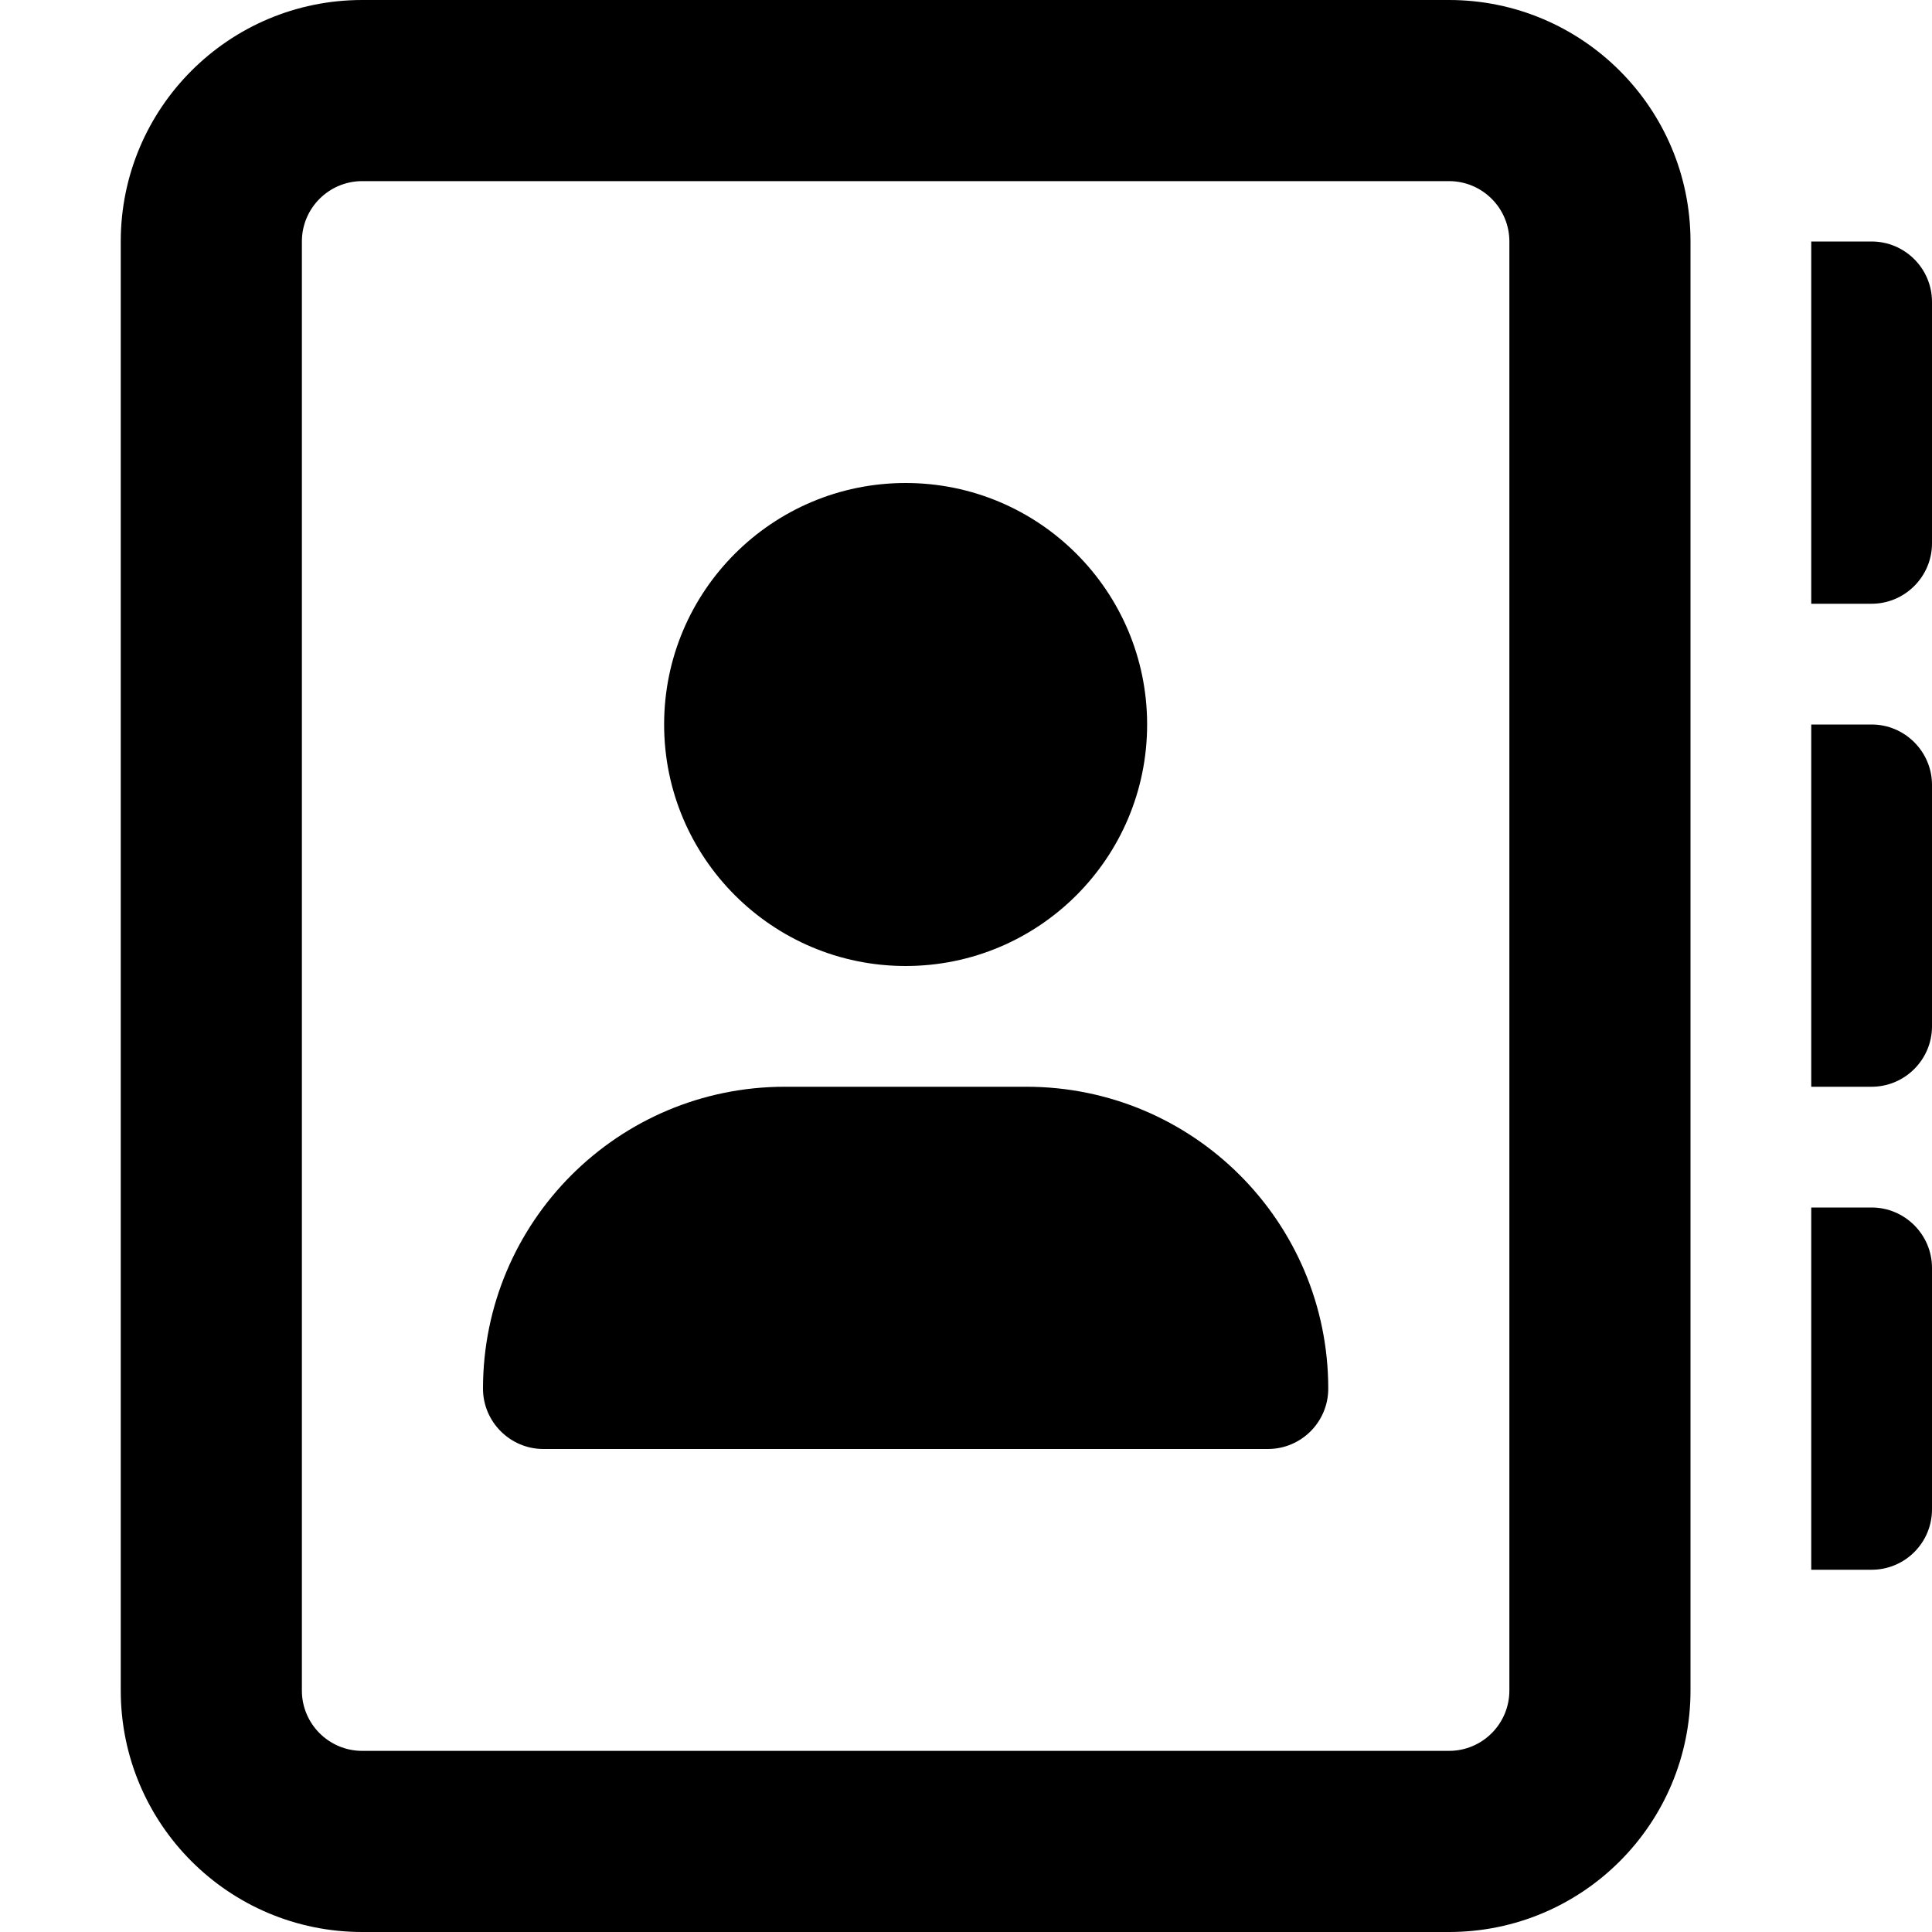
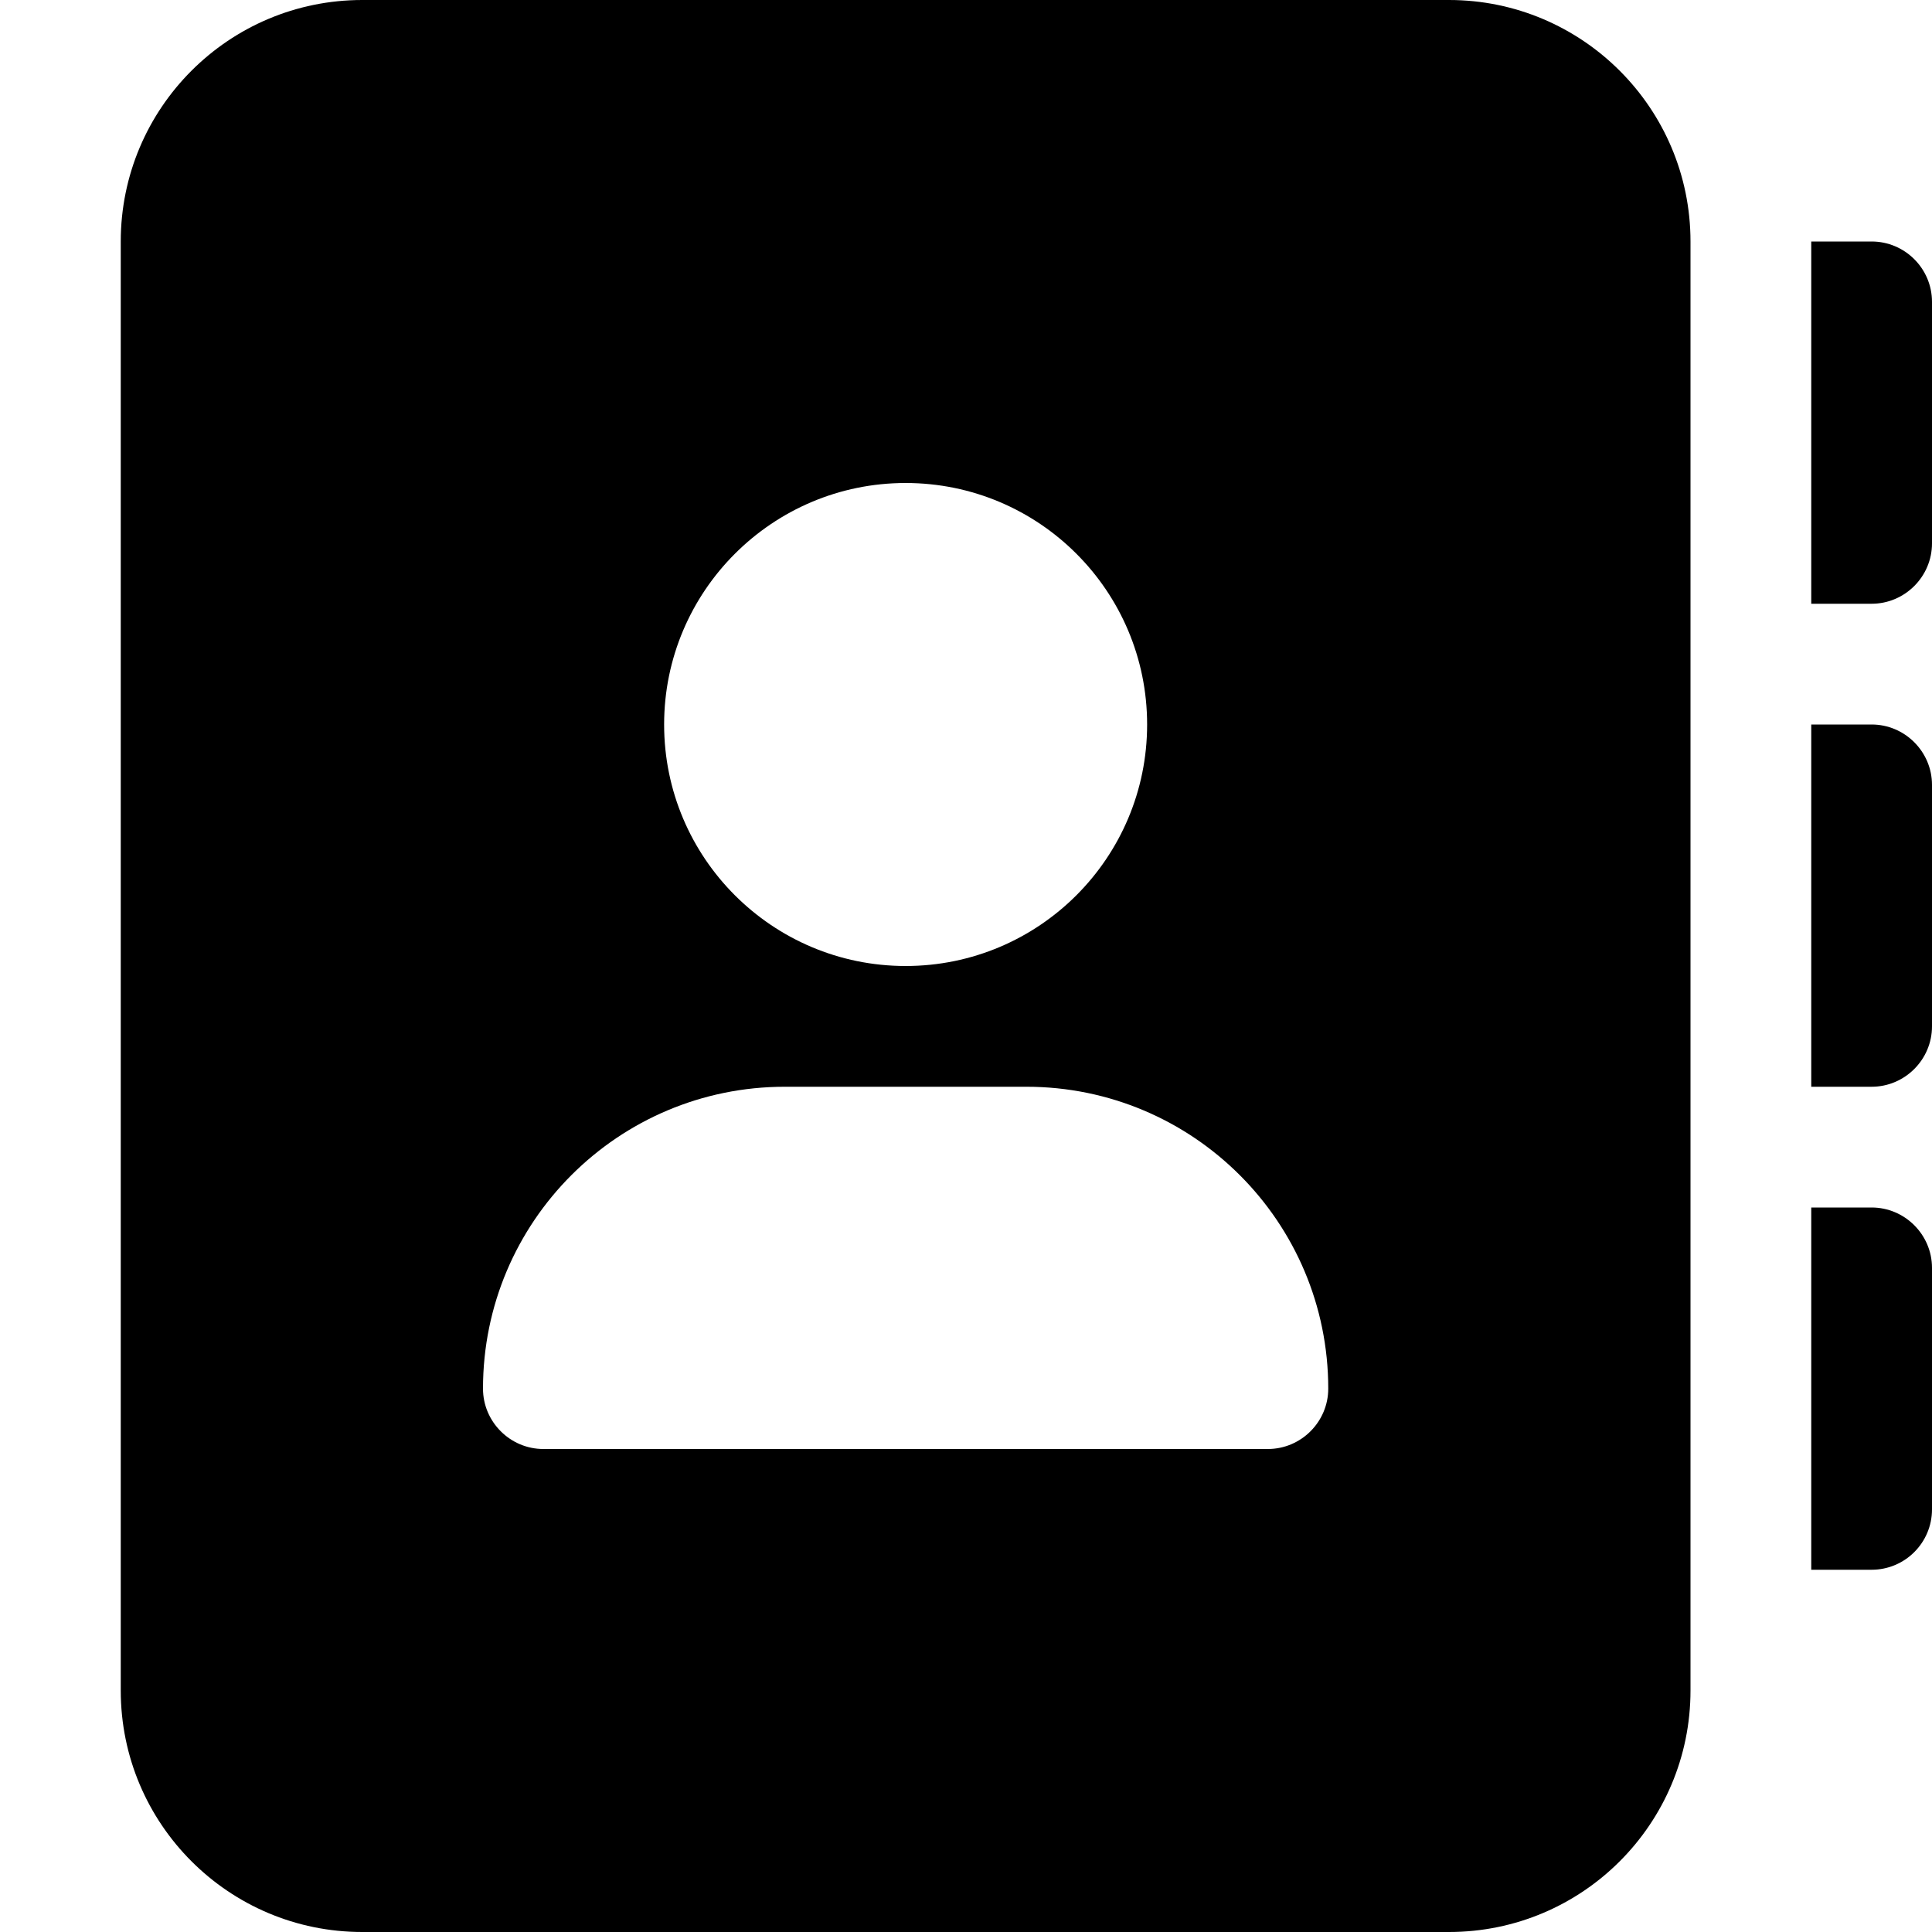
<svg xmlns="http://www.w3.org/2000/svg" viewBox="0 0 512 512">
-   <path d="M272 288h-64C163.8 288 128 323.8 128 368C128 376.8 135.2 384 144 384h192c8.836 0 16-7.164 16-16C352 323.8 316.2 288 272 288zM240 256c35.35 0 64-28.65 64-64s-28.65-64-64-64c-35.34 0-64 28.65-64 64S204.7 256 240 256zM496 320H480v96h16c8.836 0 16-7.164 16-16v-64C512 327.2 504.8 320 496 320zM496 64H480v96h16C504.8 160 512 152.8 512 144v-64C512 71.16 504.8 64 496 64zM496 192H480v96h16C504.8 288 512 280.8 512 272v-64C512 199.2 504.8 192 496 192zM384 0H96C60.65 0 32 28.65 32 64v384c0 35.35 28.65 64 64 64h288c35.35 0 64-28.65 64-64V64C448 28.65 419.3 0 384 0zM400 448c0 8.836-7.164 16-16 16H96c-8.836 0-16-7.164-16-16V64c0-8.838 7.164-16 16-16h288c8.836 0 16 7.162 16 16V448z" />
+   <path d="M384 0H96C60.65 0 32 28.65 32 64v384c0 35.35 28.65 64 64 64h288c35.35 0 64-28.65 64-64V64C448 28.65 419.3 0 384 0zM240 128c35.35 0 64 28.65 64 64s-28.65 64-64 64c-35.34 0-64-28.65-64-64S204.7 128 240 128zM336 384h-192C135.2 384 128 376.8 128 368C128 323.8 163.8 288 208 288h64c44.18 0 80 35.82 80 80C352 376.8 344.8 384 336 384zM496 64H480v96h16C504.8 160 512 152.8 512 144v-64C512 71.16 504.8 64 496 64zM496 192H480v96h16C504.8 288 512 280.8 512 272v-64C512 199.2 504.8 192 496 192zM496 320H480v96h16c8.836 0 16-7.164 16-16v-64C512 327.2 504.8 320 496 320z" />
</svg>
